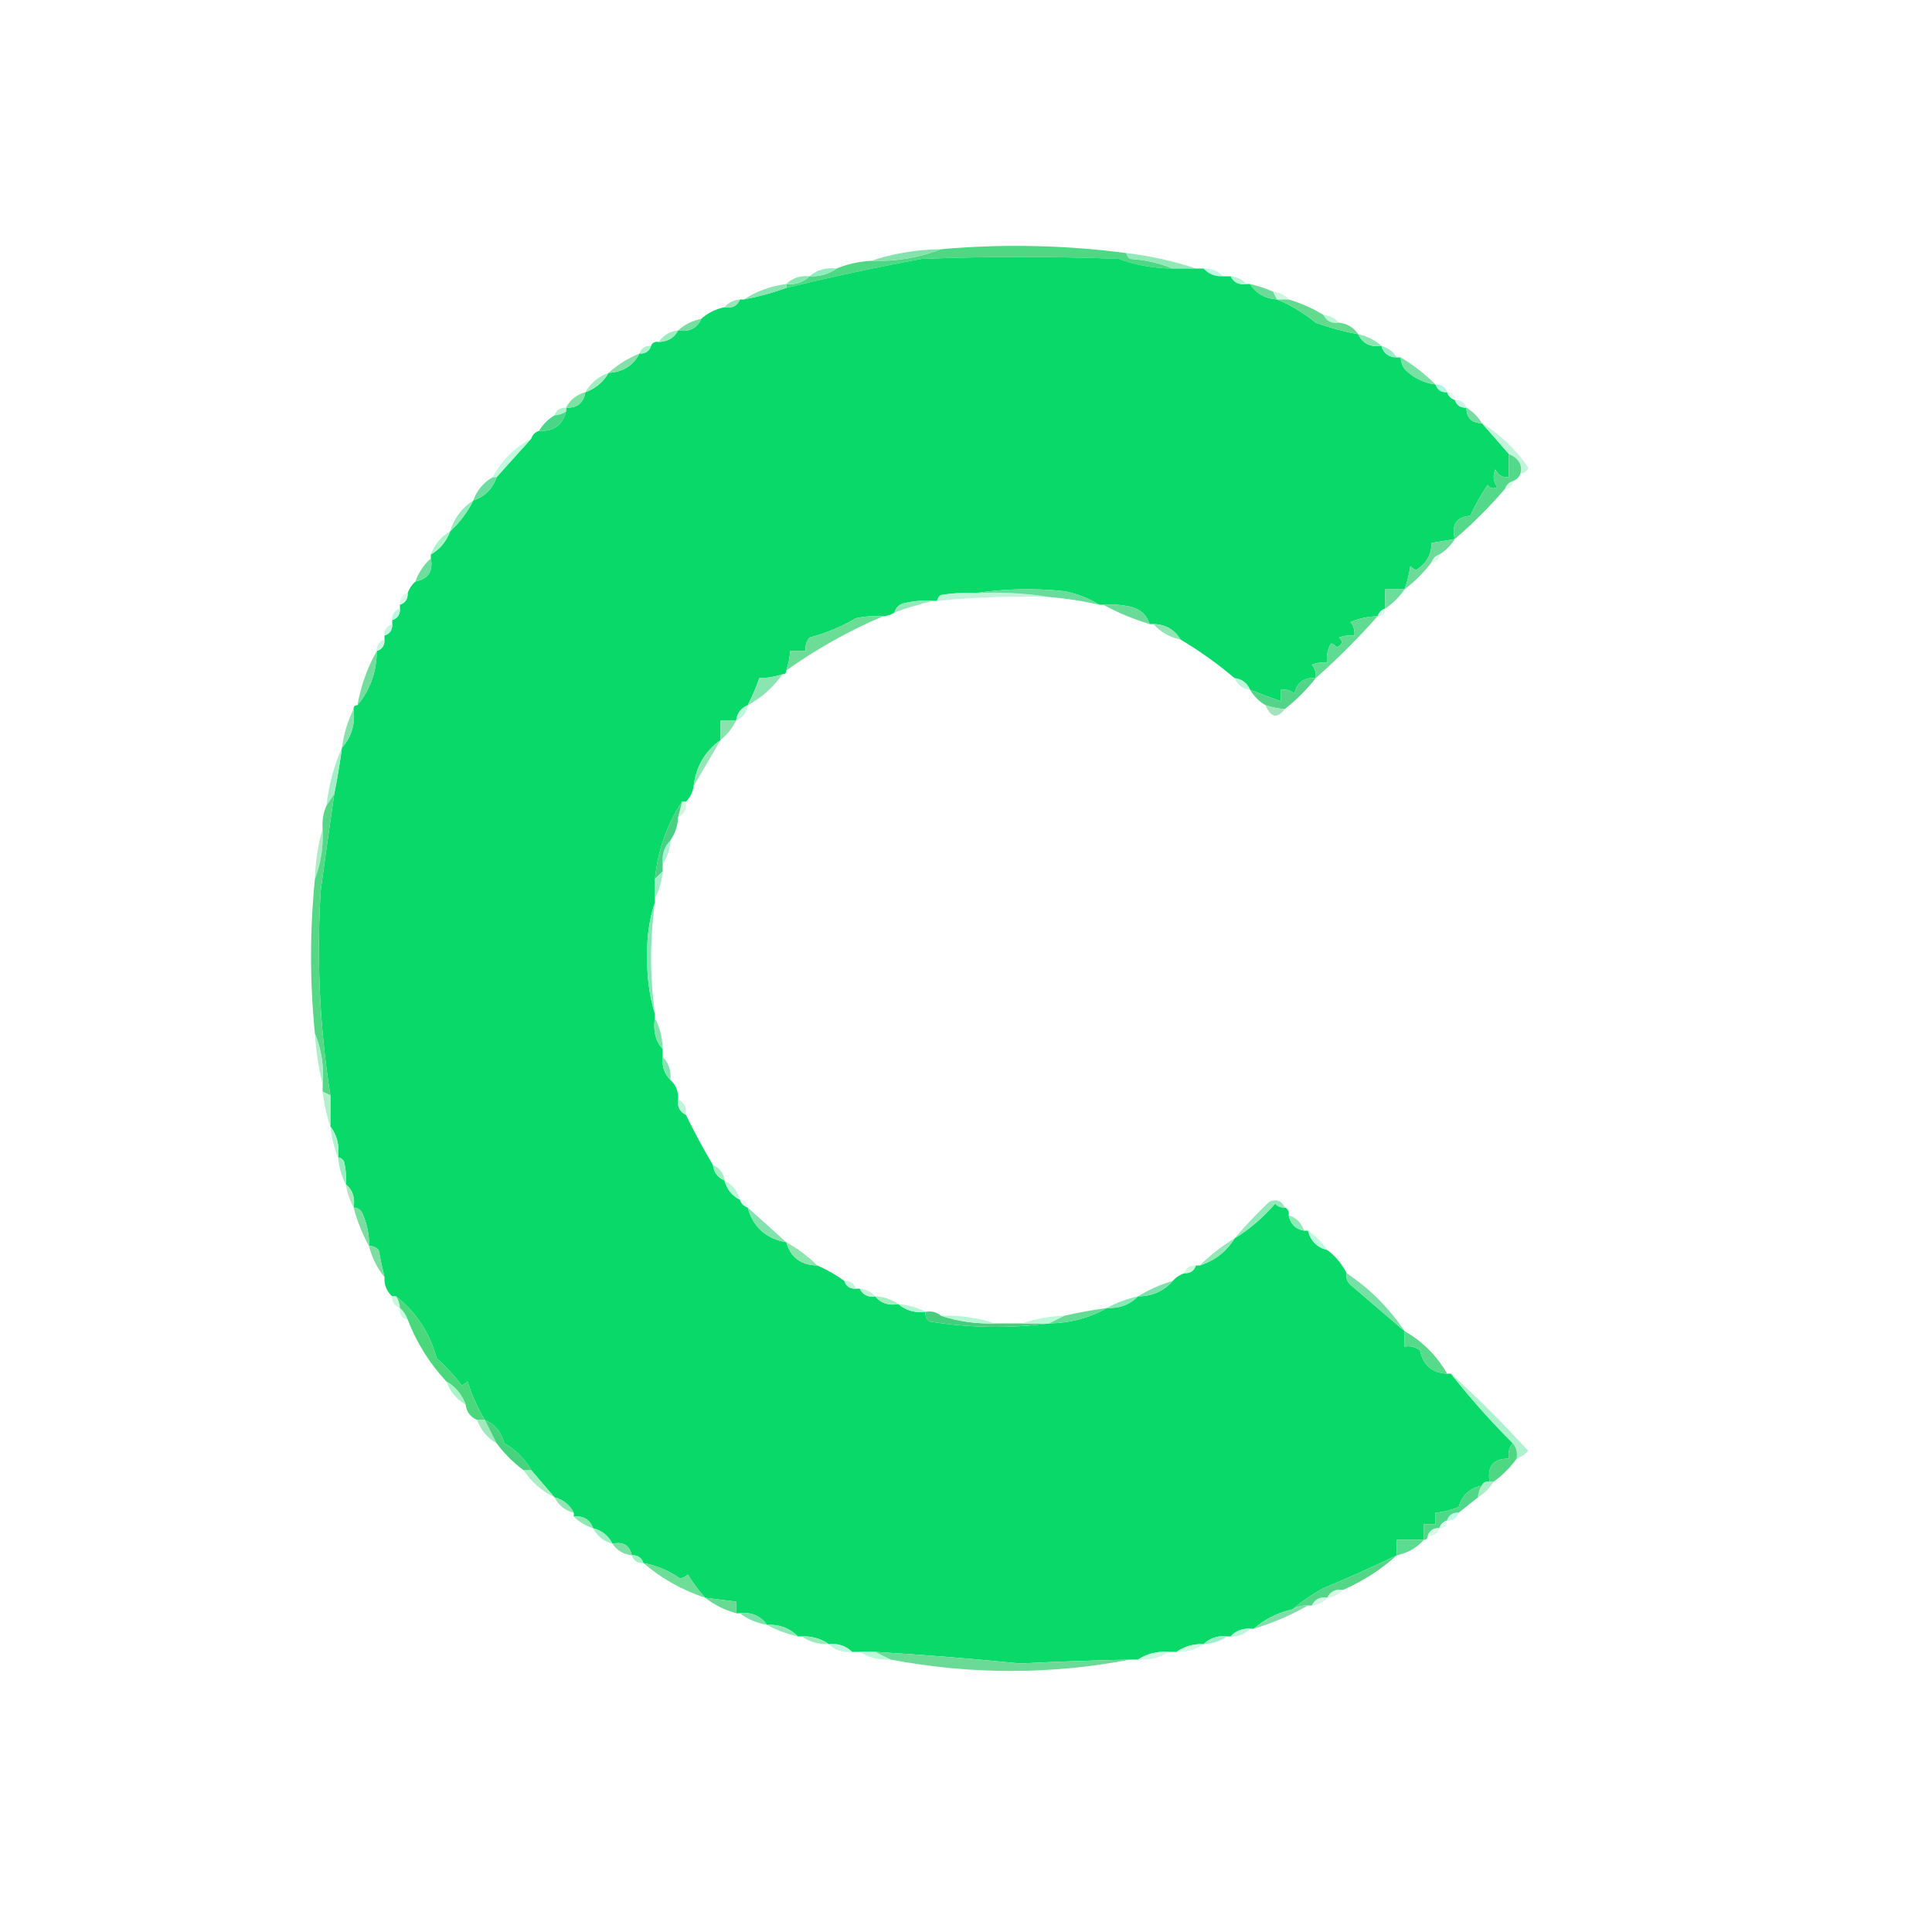
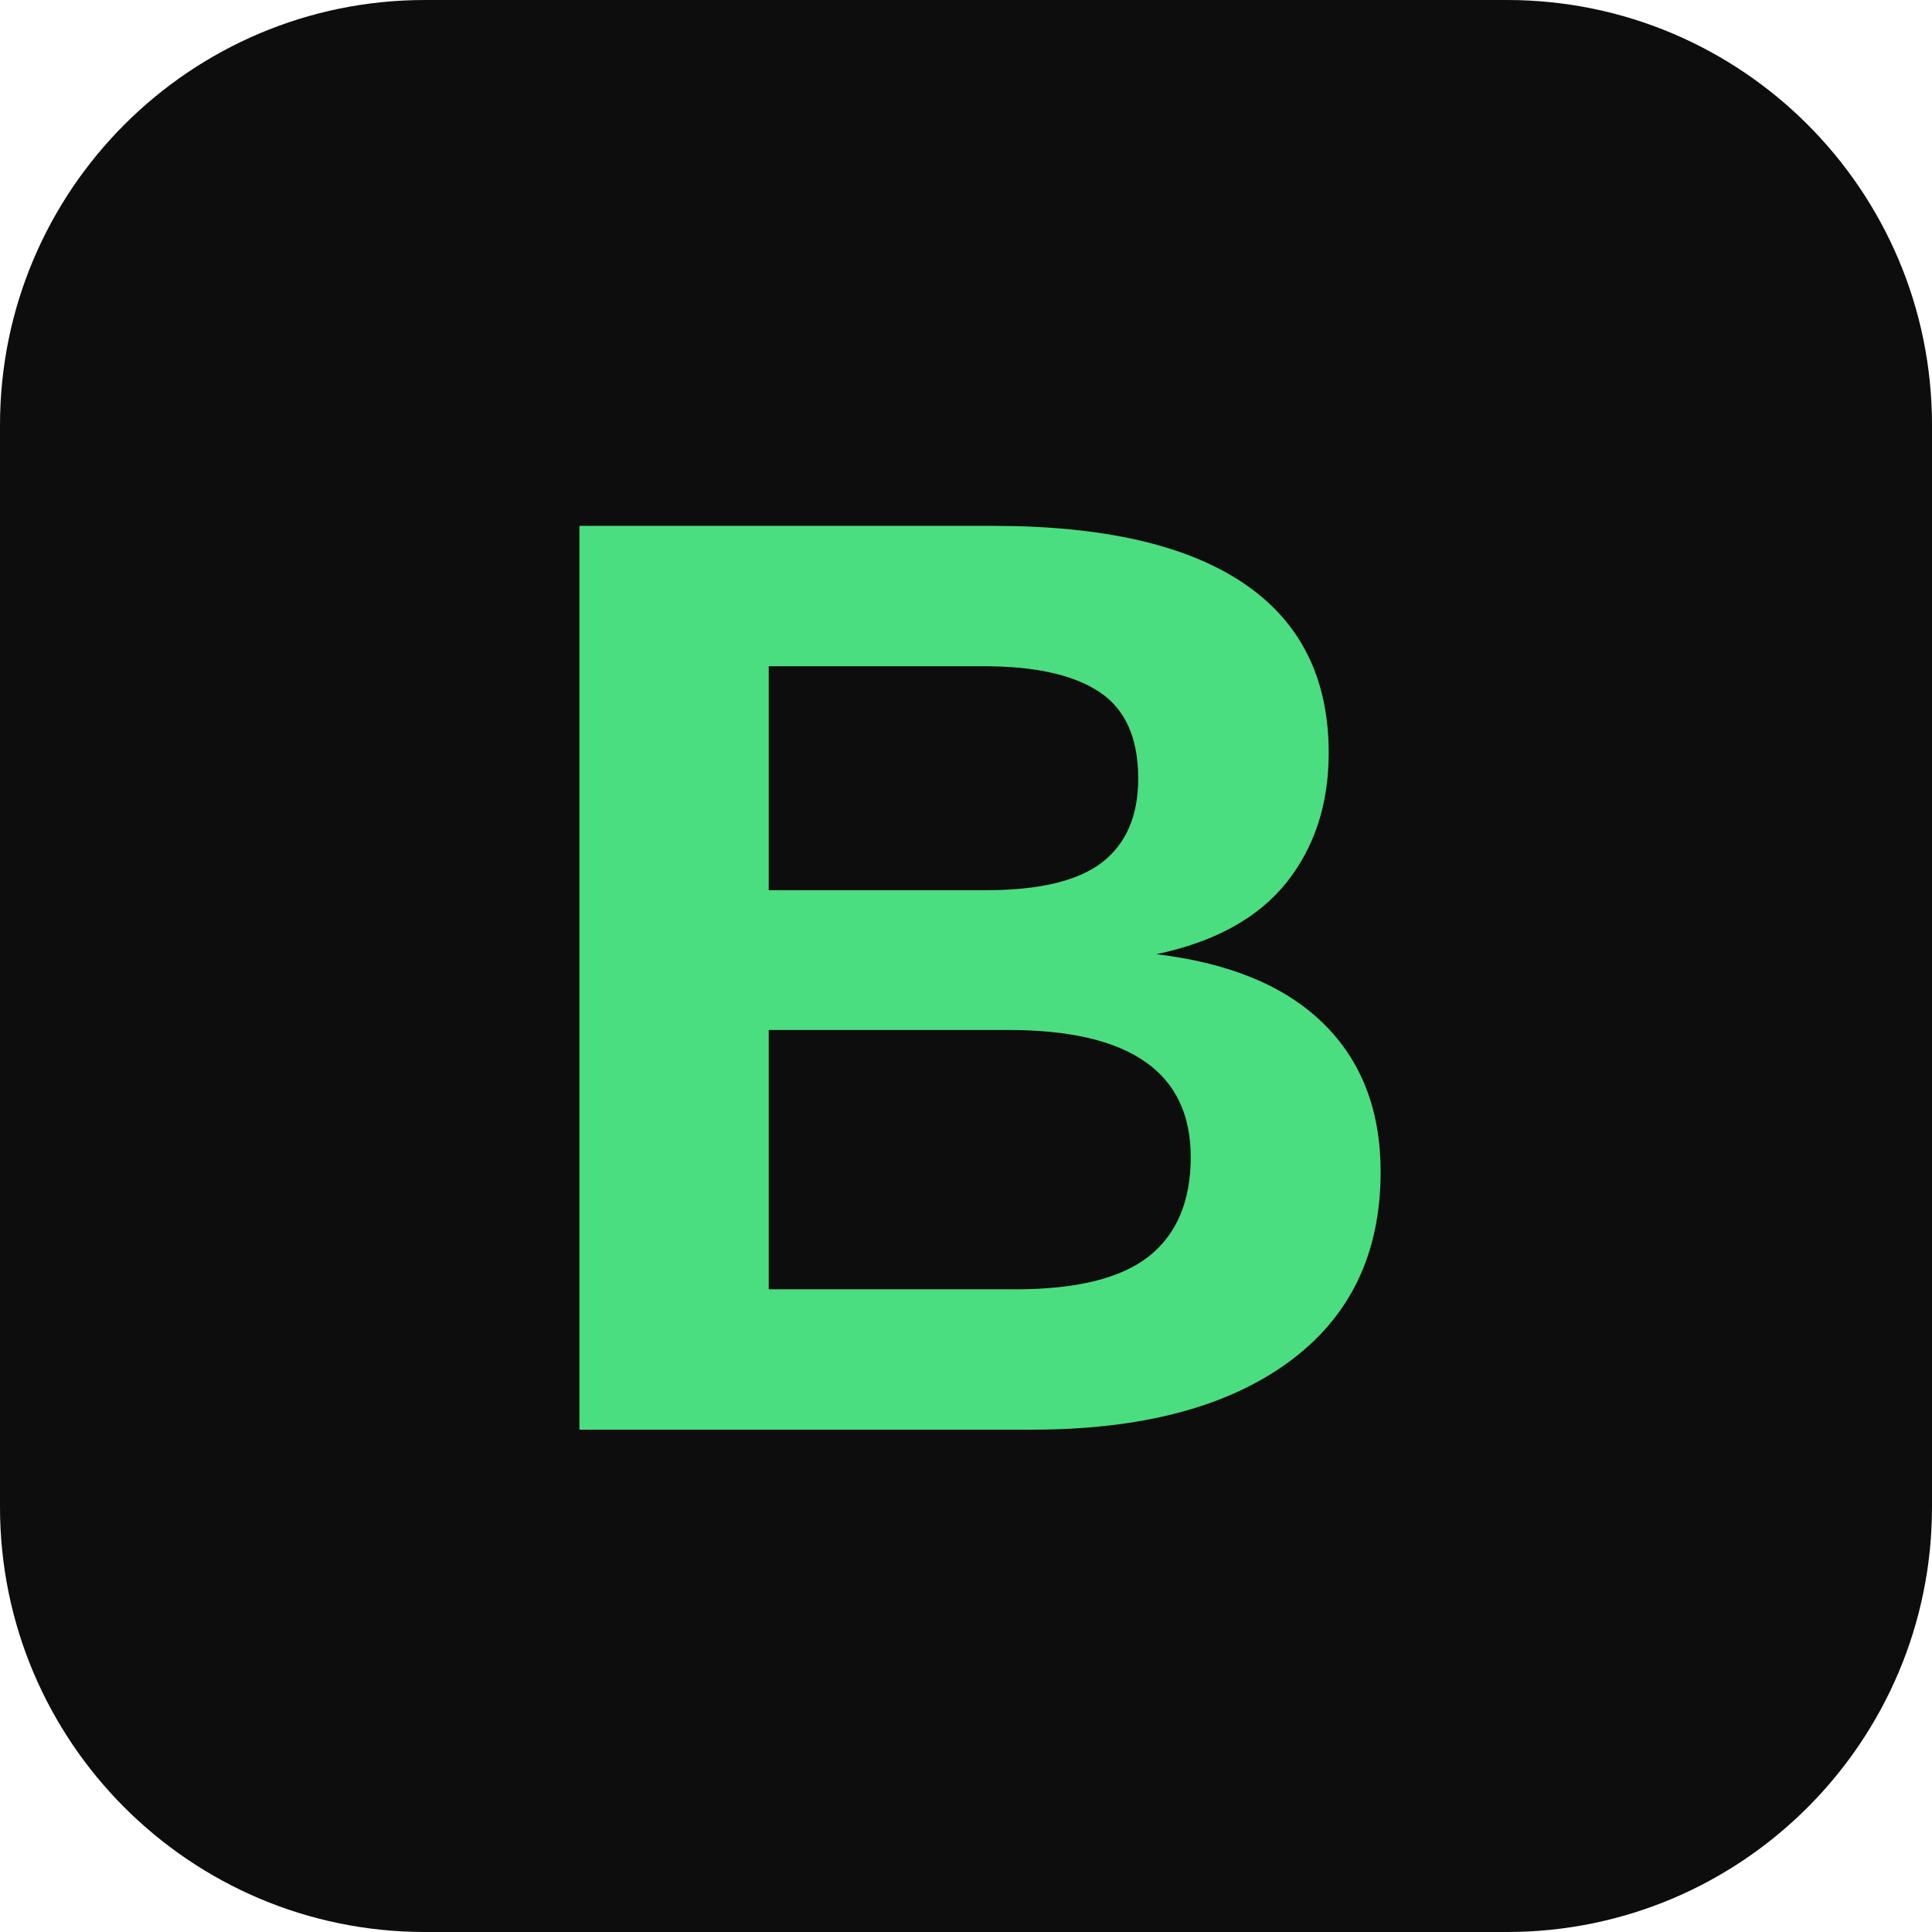
- <svg xmlns="http://www.w3.org/2000/svg" version="1.1" width="500px" height="500px" style="shape-rendering:geometricPrecision; text-rendering:geometricPrecision; image-rendering:optimizeQuality; fill-rule:evenodd; clip-rule:evenodd">
-   <g>
-     <path style="opacity:1" fill="#4ed884" d="M 291.5,65.5 C 291.611,66.117 291.944,66.617 292.5,67C 296.43,67.242 300.097,68.075 303.5,69.5C 298.622,69.448 293.955,68.615 289.5,67C 272.5,66.333 255.5,66.333 238.5,67C 226.749,69.183 215.083,71.683 203.5,74.5C 203.5,74.167 203.5,73.833 203.5,73.5C 205.898,73.741 207.898,73.074 209.5,71.5C 212.152,71.591 214.485,70.924 216.5,69.5C 219.273,68.343 222.273,67.676 225.5,67.5C 231.83,67.703 237.83,66.703 243.5,64.5C 259.581,63.075 275.581,63.408 291.5,65.5 Z" />
-   </g>
-   <g>
-     <path style="opacity:1" fill="#84e2ac" d="M 243.5,64.5 C 237.83,66.703 231.83,67.703 225.5,67.5C 231.223,65.579 237.223,64.579 243.5,64.5 Z" />
-   </g>
-   <g>
-     <path style="opacity:1" fill="#91e9b8" d="M 291.5,65.5 C 297.75,66.232 303.75,67.566 309.5,69.5C 307.5,69.5 305.5,69.5 303.5,69.5C 300.097,68.075 296.43,67.242 292.5,67C 291.944,66.617 291.611,66.117 291.5,65.5 Z" />
-   </g>
-   <g>
-     <path style="opacity:1" fill="#91ecc0" d="M 216.5,69.5 C 214.485,70.924 212.152,71.591 209.5,71.5C 211.438,69.837 213.772,69.171 216.5,69.5 Z" />
-   </g>
-   <g>
-     <path style="opacity:1" fill="#bff9e5" d="M 311.5,69.5 C 313.553,69.402 315.22,70.069 316.5,71.5C 314.447,71.598 312.78,70.931 311.5,69.5 Z" />
-   </g>
-   <g>
-     <path style="opacity:1" fill="#08d968" d="M 303.5,69.5 C 305.5,69.5 307.5,69.5 309.5,69.5C 310.167,69.5 310.833,69.5 311.5,69.5C 312.78,70.931 314.447,71.598 316.5,71.5C 317.167,71.5 317.833,71.5 318.5,71.5C 319.287,73.104 320.62,73.771 322.5,73.5C 322.833,73.5 323.167,73.5 323.5,73.5C 325.046,75.93 327.379,77.264 330.5,77.5C 333.997,78.928 337.33,80.928 340.5,83.5C 344.107,84.808 347.774,85.808 351.5,86.5C 352.68,88.913 354.68,89.913 357.5,89.5C 358.035,91.446 359.368,92.446 361.5,92.5C 361.833,92.5 362.167,92.5 362.5,92.5C 362.539,93.583 362.873,94.583 363.5,95.5C 365.746,97.763 368.413,99.096 371.5,99.5C 371.973,100.906 372.973,101.573 374.5,101.5C 374.833,102.5 375.5,103.167 376.5,103.5C 376.973,104.906 377.973,105.573 379.5,105.5C 379.525,108.179 380.858,109.512 383.5,109.5C 385.782,112.122 388.115,114.788 390.5,117.5C 390.5,119.5 390.5,121.5 390.5,123.5C 388.876,123.64 387.71,122.973 387,121.5C 386.28,123.112 386.446,124.612 387.5,126C 386.551,126.617 385.718,126.451 385,125.5C 383.232,128.08 381.732,130.747 380.5,133.5C 376.932,133.759 375.599,135.759 376.5,139.5C 374.5,139.833 372.5,140.167 370.5,140.5C 370.467,143.543 369.134,145.876 366.5,147.5C 365.914,147.291 365.414,146.957 365,146.5C 364.685,148.586 364.185,150.586 363.5,152.5C 361.833,152.5 360.167,152.5 358.5,152.5C 358.5,154.167 358.5,155.833 358.5,157.5C 357.5,157.833 356.833,158.5 356.5,159.5C 354.073,159.523 351.74,160.023 349.5,161C 350.337,162.011 350.67,163.178 350.5,164.5C 349.127,164.343 347.793,164.51 346.5,165C 347.654,165.914 347.487,166.747 346,167.5C 345.586,167.043 345.086,166.709 344.5,166.5C 343.548,168.045 343.215,169.712 343.5,171.5C 342.127,171.343 340.793,171.51 339.5,172C 340.337,173.011 340.67,174.178 340.5,175.5C 337.495,175.25 335.662,176.583 335,179.5C 333.989,178.663 332.822,178.33 331.5,178.5C 331.5,179.5 331.5,180.5 331.5,181.5C 328.86,180.552 326.193,179.552 323.5,178.5C 322.738,176.738 321.404,175.738 319.5,175.5C 315.088,171.746 310.422,168.413 305.5,165.5C 303.973,162.932 301.639,161.599 298.5,161.5C 298.167,161.5 297.833,161.5 297.5,161.5C 296.781,159.112 295.115,157.612 292.5,157C 290.19,156.503 287.857,156.337 285.5,156.5C 285.167,156.5 284.833,156.5 284.5,156.5C 281.802,154.828 278.802,153.661 275.5,153C 267.655,152.178 259.989,152.344 252.5,153.5C 249.482,153.335 246.482,153.502 243.5,154C 242.944,154.383 242.611,154.883 242.5,155.5C 242.167,155.5 241.833,155.5 241.5,155.5C 239.143,155.337 236.81,155.503 234.5,156C 232.881,156.236 231.881,157.069 231.5,158.5C 230.609,159.11 229.609,159.443 228.5,159.5C 226.143,159.337 223.81,159.503 221.5,160C 217.728,162.22 213.728,163.886 209.5,165C 208.663,166.011 208.33,167.178 208.5,168.5C 207.167,168.5 205.833,168.5 204.5,168.5C 204.371,170.216 204.038,171.883 203.5,173.5C 203.5,174.167 203.167,174.5 202.5,174.5C 200.565,175.15 198.565,175.483 196.5,175.5C 195.684,177.895 194.684,180.229 193.5,182.5C 191.738,183.262 190.738,184.596 190.5,186.5C 189.167,186.5 187.833,186.5 186.5,186.5C 186.5,188.167 186.5,189.833 186.5,191.5C 182.425,194.448 180.092,198.448 179.5,203.5C 179.267,205.062 178.6,206.395 177.5,207.5C 177.167,207.5 176.833,207.5 176.5,207.5C 172.566,213.416 170.233,220.083 169.5,227.5C 169.5,229.167 169.5,230.833 169.5,232.5C 169.5,232.833 169.5,233.167 169.5,233.5C 168.021,237.909 167.354,242.576 167.5,247.5C 167.392,252.745 168.058,257.745 169.5,262.5C 169.5,262.833 169.5,263.167 169.5,263.5C 168.964,266.698 169.631,269.365 171.5,271.5C 171.5,272.167 171.5,272.833 171.5,273.5C 171.259,275.898 171.926,277.898 173.5,279.5C 174.931,280.78 175.598,282.447 175.5,284.5C 175.229,286.38 175.896,287.713 177.5,288.5C 179.642,292.915 181.975,297.248 184.5,301.5C 184.738,303.404 185.738,304.738 187.5,305.5C 188.08,307.749 189.413,309.415 191.5,310.5C 191.833,311.5 192.5,312.167 193.5,312.5C 194.912,317.576 198.245,320.576 203.5,321.5C 204.608,325.404 207.275,327.404 211.5,327.5C 214.032,328.596 216.365,329.929 218.5,331.5C 218.973,332.906 219.973,333.573 221.5,333.5C 221.833,333.5 222.167,333.5 222.5,333.5C 223.287,335.104 224.62,335.771 226.5,335.5C 227.99,337.28 229.99,337.946 232.5,337.5C 234.438,339.163 236.772,339.829 239.5,339.5C 239.414,340.496 239.748,341.329 240.5,342C 250.963,343.682 261.296,343.849 271.5,342.5C 276.95,342.417 281.95,341.084 286.5,338.5C 289.716,338.655 292.383,337.655 294.5,335.5C 298.236,335.459 301.236,334.126 303.5,331.5C 304.29,330.599 305.29,329.932 306.5,329.5C 308.027,329.573 309.027,328.906 309.5,327.5C 309.833,327.5 310.167,327.5 310.5,327.5C 314.428,326.226 317.428,323.893 319.5,320.5C 323.402,318.107 326.902,315.107 330,311.5C 330.671,312.252 331.504,312.586 332.5,312.5C 333.338,312.842 333.672,313.508 333.5,314.5C 333.957,316.773 335.29,318.106 337.5,318.5C 337.833,318.5 338.167,318.5 338.5,318.5C 339.167,321.167 340.833,322.833 343.5,323.5C 345.641,325.122 347.308,327.122 348.5,329.5C 348.281,330.675 348.614,331.675 349.5,332.5C 354.215,336.557 358.882,340.557 363.5,344.5C 363.5,345.833 363.5,347.167 363.5,348.5C 364.978,348.238 366.311,348.571 367.5,349.5C 368.336,353.341 370.669,355.341 374.5,355.5C 374.833,355.5 375.167,355.5 375.5,355.5C 380.44,361.778 385.773,367.778 391.5,373.5C 390.566,374.568 390.232,375.901 390.5,377.5C 386.515,377.44 384.848,379.44 385.5,383.5C 384.508,383.328 383.842,383.662 383.5,384.5C 380.425,385.072 378.425,386.905 377.5,390C 375.564,390.813 373.564,391.313 371.5,391.5C 371.5,392.5 371.5,393.5 371.5,394.5C 370.5,394.5 369.5,394.5 368.5,394.5C 368.5,395.833 368.5,397.167 368.5,398.5C 366.167,398.5 363.833,398.5 361.5,398.5C 361.5,399.833 361.5,401.167 361.5,402.5C 355.306,405.496 348.973,408.33 342.5,411C 339.537,412.628 336.87,414.462 334.5,416.5C 330.678,417.354 327.344,419.021 324.5,421.5C 324.167,421.5 323.833,421.5 323.5,421.5C 321.447,421.402 319.78,422.069 318.5,423.5C 318.167,423.5 317.833,423.5 317.5,423.5C 315.102,423.259 313.102,423.926 311.5,425.5C 308.848,425.41 306.515,426.076 304.5,427.5C 303.833,427.5 303.167,427.5 302.5,427.5C 299.505,427.294 296.838,427.96 294.5,429.5C 293.833,429.5 293.167,429.5 292.5,429.5C 282.997,429.688 273.497,430.021 264,430.5C 251.545,429.247 239.045,428.247 226.5,427.5C 225.167,427.5 223.833,427.5 222.5,427.5C 221.833,427.5 221.167,427.5 220.5,427.5C 218.898,425.926 216.898,425.259 214.5,425.5C 212.485,424.076 210.152,423.41 207.5,423.5C 207.167,423.5 206.833,423.5 206.5,423.5C 204.383,421.345 201.716,420.345 198.5,420.5C 196.824,418.166 194.491,417.166 191.5,417.5C 191.167,417.5 190.833,417.5 190.5,417.5C 190.5,416.5 190.5,415.5 190.5,414.5C 187.833,414.167 185.167,413.833 182.5,413.5C 180.888,411.702 179.388,409.702 178,407.5C 177.439,408.022 176.772,408.355 176,408.5C 173.128,406.487 169.962,405.153 166.5,404.5C 166.027,403.094 165.027,402.427 163.5,402.5C 162.952,399.916 161.285,398.916 158.5,399.5C 157.415,397.413 155.749,396.08 153.5,395.5C 152.656,393.241 150.989,392.241 148.5,392.5C 148.5,392.167 148.5,391.833 148.5,391.5C 147.415,389.413 145.749,388.08 143.5,387.5C 141.5,385.167 139.5,382.833 137.5,380.5C 135.849,377.577 133.516,375.243 130.5,373.5C 129.735,370.574 128.068,368.574 125.5,367.5C 123.597,364.385 122.097,361.052 121,357.5C 120.586,357.957 120.086,358.291 119.5,358.5C 117.53,355.955 115.363,353.621 113,351.5C 111.193,344.896 107.693,339.562 102.5,335.5C 102.167,335.5 101.833,335.5 101.5,335.5C 100.058,334.18 99.391,332.514 99.5,330.5C 98.94,328.199 98.44,325.866 98,323.5C 97.329,322.748 96.496,322.414 95.5,322.5C 95.579,319.729 95.079,317.063 94,314.5C 93.583,313.244 92.75,312.577 91.5,312.5C 91.947,309.99 91.28,307.99 89.5,306.5C 89.662,304.473 89.496,302.473 89,300.5C 88.617,299.944 88.117,299.611 87.5,299.5C 87.889,296.447 87.223,293.78 85.5,291.5C 85.5,288.833 85.5,286.167 85.5,283.5C 82.741,265.968 81.907,248.301 83,230.5C 84.139,222.053 85.306,213.72 86.5,205.5C 87.295,201.524 87.962,197.524 88.5,193.5C 90.976,190.712 91.976,187.378 91.5,183.5C 91.5,182.833 91.833,182.5 92.5,182.5C 95.815,178.514 97.482,173.848 97.5,168.5C 98.906,168.027 99.573,167.027 99.5,165.5C 99.5,165.167 99.5,164.833 99.5,164.5C 100.906,164.027 101.573,163.027 101.5,161.5C 101.5,161.167 101.5,160.833 101.5,160.5C 102.906,160.027 103.573,159.027 103.5,157.5C 103.5,157.167 103.5,156.833 103.5,156.5C 104.906,156.027 105.573,155.027 105.5,153.5C 105.932,152.29 106.599,151.29 107.5,150.5C 110.804,149.856 112.138,147.856 111.5,144.5C 111.5,144.167 111.5,143.833 111.5,143.5C 113.836,142.155 115.503,140.155 116.5,137.5C 118.984,135.2 120.984,132.533 122.5,129.5C 125.5,128.5 127.5,126.5 128.5,123.5C 131.5,120.167 134.5,116.833 137.5,113.5C 137.833,112.5 138.5,111.833 139.5,111.5C 143.21,111.734 145.544,110.067 146.5,106.5C 146.5,106.167 146.5,105.833 146.5,105.5C 149.344,105.657 151.011,104.324 151.5,101.5C 154.089,100.581 156.089,98.914 157.5,96.5C 161.208,96.288 163.874,94.622 165.5,91.5C 167.027,91.573 168.027,90.906 168.5,89.5C 168.842,88.662 169.508,88.328 170.5,88.5C 172.848,88.408 174.514,87.408 175.5,85.5C 178.393,85.969 180.393,84.969 181.5,82.5C 183.181,80.993 185.181,79.993 187.5,79.5C 189.483,79.843 190.817,79.177 191.5,77.5C 191.833,77.5 192.167,77.5 192.5,77.5C 196.237,76.8 199.904,75.8 203.5,74.5C 215.083,71.683 226.749,69.183 238.5,67C 255.5,66.333 272.5,66.333 289.5,67C 293.955,68.615 298.622,69.448 303.5,69.5 Z" />
-   </g>
-   <g>
-     <path style="opacity:1" fill="#87e8b2" d="M 209.5,71.5 C 207.898,73.074 205.898,73.741 203.5,73.5C 205.102,71.926 207.102,71.259 209.5,71.5 Z" />
-   </g>
-   <g>
-     <path style="opacity:1" fill="#b2f6d5" d="M 318.5,71.5 C 320.153,71.66 321.486,72.326 322.5,73.5C 320.62,73.771 319.287,73.104 318.5,71.5 Z" />
-   </g>
-   <g>
-     <path style="opacity:1" fill="#8ae4b2" d="M 203.5,73.5 C 203.5,73.833 203.5,74.167 203.5,74.5C 199.904,75.8 196.237,76.8 192.5,77.5C 195.8,75.358 199.467,74.025 203.5,73.5 Z" />
-   </g>
-   <g>
-     <path style="opacity:1" fill="#6bdc97" d="M 323.5,73.5 C 325.579,73.971 327.579,74.637 329.5,75.5C 329.833,76.167 330.167,76.833 330.5,77.5C 327.379,77.264 325.046,75.93 323.5,73.5 Z" />
-   </g>
-   <g>
-     <path style="opacity:1" fill="#cbf7e0" d="M 329.5,75.5 C 331.153,75.66 332.486,76.326 333.5,77.5C 332.5,77.5 331.5,77.5 330.5,77.5C 330.167,76.833 329.833,76.167 329.5,75.5 Z" />
-   </g>
-   <g>
-     <path style="opacity:1" fill="#99e4b8" d="M 191.5,77.5 C 190.817,79.177 189.483,79.843 187.5,79.5C 188.514,78.326 189.847,77.66 191.5,77.5 Z" />
-   </g>
-   <g>
-     <path style="opacity:1" fill="#bdf5d7" d="M 342.5,81.5 C 344.153,81.66 345.486,82.326 346.5,83.5C 344.62,83.771 343.287,83.104 342.5,81.5 Z" />
-   </g>
-   <g>
-     <path style="opacity:1" fill="#63db8f" d="M 330.5,77.5 C 331.5,77.5 332.5,77.5 333.5,77.5C 336.706,78.454 339.706,79.787 342.5,81.5C 343.287,83.104 344.62,83.771 346.5,83.5C 348.674,83.75 350.341,84.75 351.5,86.5C 347.774,85.808 344.107,84.808 340.5,83.5C 337.33,80.928 333.997,78.928 330.5,77.5 Z" />
-   </g>
-   <g>
-     <path style="opacity:1" fill="#74dfa0" d="M 181.5,82.5 C 180.393,84.969 178.393,85.969 175.5,85.5C 177.181,83.993 179.181,82.993 181.5,82.5 Z" />
-   </g>
-   <g>
-     <path style="opacity:1" fill="#9bedbd" d="M 175.5,85.5 C 174.514,87.408 172.848,88.408 170.5,88.5C 171.659,86.75 173.326,85.75 175.5,85.5 Z" />
-   </g>
-   <g>
-     <path style="opacity:1" fill="#8be6b2" d="M 351.5,86.5 C 353.819,86.993 355.819,87.993 357.5,89.5C 354.68,89.913 352.68,88.913 351.5,86.5 Z" />
-   </g>
-   <g>
-     <path style="opacity:1" fill="#abf1cb" d="M 168.5,89.5 C 168.027,90.906 167.027,91.573 165.5,91.5C 165.973,90.094 166.973,89.427 168.5,89.5 Z" />
-   </g>
-   <g>
-     <path style="opacity:1" fill="#98ecc6" d="M 357.5,89.5 C 359.23,90.026 360.564,91.026 361.5,92.5C 359.368,92.446 358.035,91.446 357.5,89.5 Z" />
-   </g>
-   <g>
-     <path style="opacity:1" fill="#84dfa9" d="M 165.5,91.5 C 163.874,94.622 161.208,96.288 157.5,96.5C 159.84,94.386 162.507,92.719 165.5,91.5 Z" />
-   </g>
-   <g>
-     <path style="opacity:1" fill="#78e1a4" d="M 362.5,92.5 C 365.81,94.482 368.81,96.815 371.5,99.5C 368.413,99.096 365.746,97.763 363.5,95.5C 362.873,94.583 362.539,93.583 362.5,92.5 Z" />
-   </g>
-   <g>
-     <path style="opacity:1" fill="#a1edbf" d="M 157.5,96.5 C 156.089,98.914 154.089,100.581 151.5,101.5C 152.911,99.086 154.911,97.419 157.5,96.5 Z" />
-   </g>
-   <g>
-     <path style="opacity:1" fill="#abf8e3" d="M 371.5,99.5 C 373.027,99.427 374.027,100.094 374.5,101.5C 372.973,101.573 371.973,100.906 371.5,99.5 Z" />
-   </g>
-   <g>
-     <path style="opacity:1" fill="#e2faf0" d="M 374.5,101.5 C 375.833,101.5 376.5,102.167 376.5,103.5C 375.5,103.167 374.833,102.5 374.5,101.5 Z" />
-   </g>
-   <g>
-     <path style="opacity:1" fill="#c7f8e6" d="M 376.5,103.5 C 378.027,103.427 379.027,104.094 379.5,105.5C 377.973,105.573 376.973,104.906 376.5,103.5 Z" />
-   </g>
-   <g>
-     <path style="opacity:1" fill="#7ce1a1" d="M 151.5,101.5 C 151.011,104.324 149.344,105.657 146.5,105.5C 147.539,103.469 149.205,102.136 151.5,101.5 Z" />
-   </g>
-   <g>
-     <path style="opacity:1" fill="#aef4cb" d="M 146.5,105.5 C 146.5,105.833 146.5,106.167 146.5,106.5C 145.609,107.11 144.609,107.443 143.5,107.5C 143.973,106.094 144.973,105.427 146.5,105.5 Z" />
-   </g>
-   <g>
-     <path style="opacity:1" fill="#78dca0" d="M 379.5,105.5 C 381.167,106.5 382.5,107.833 383.5,109.5C 380.858,109.512 379.525,108.179 379.5,105.5 Z" />
-   </g>
-   <g>
-     <path style="opacity:1" fill="#49d686" d="M 146.5,106.5 C 145.544,110.067 143.21,111.734 139.5,111.5C 140.5,109.833 141.833,108.5 143.5,107.5C 144.609,107.443 145.609,107.11 146.5,106.5 Z" />
-   </g>
-   <g>
-     <path style="opacity:1" fill="#c0f5d9" d="M 383.5,109.5 C 388.282,112.447 392.282,116.28 395.5,121C 395.164,122.03 394.497,122.53 393.5,122.5C 394.047,120.288 393.047,118.621 390.5,117.5C 388.115,114.788 385.782,112.122 383.5,109.5 Z" />
-   </g>
-   <g>
-     <path style="opacity:1" fill="#c0f9de" d="M 137.5,113.5 C 134.5,116.833 131.5,120.167 128.5,123.5C 128.167,123.5 127.833,123.5 127.5,123.5C 129.833,119.167 133.167,115.833 137.5,113.5 Z" />
-   </g>
-   <g>
-     <path style="opacity:1" fill="#6ddd9f" d="M 127.5,123.5 C 127.833,123.5 128.167,123.5 128.5,123.5C 127.5,126.5 125.5,128.5 122.5,129.5C 123.419,126.911 125.086,124.911 127.5,123.5 Z" />
-   </g>
-   <g>
-     <path style="opacity:1" fill="#dcfaea" d="M 391.5,124.5 C 391.5,125.833 390.833,126.5 389.5,126.5C 389.833,125.5 390.5,124.833 391.5,124.5 Z" />
-   </g>
-   <g>
-     <path style="opacity:1" fill="#92e9b9" d="M 122.5,129.5 C 120.984,132.533 118.984,135.2 116.5,137.5C 117.529,134.109 119.529,131.443 122.5,129.5 Z" />
-   </g>
-   <g>
-     <path style="opacity:1" fill="#54d98a" d="M 390.5,117.5 C 393.047,118.621 394.047,120.288 393.5,122.5C 393.167,123.5 392.5,124.167 391.5,124.5C 390.5,124.833 389.833,125.5 389.5,126.5C 385.5,131.167 381.167,135.5 376.5,139.5C 375.599,135.759 376.932,133.759 380.5,133.5C 381.732,130.747 383.232,128.08 385,125.5C 385.718,126.451 386.551,126.617 387.5,126C 386.446,124.612 386.28,123.112 387,121.5C 387.71,122.973 388.876,123.64 390.5,123.5C 390.5,121.5 390.5,119.5 390.5,117.5 Z" />
-   </g>
-   <g>
-     <path style="opacity:1" fill="#aaf4ca" d="M 116.5,137.5 C 115.503,140.155 113.836,142.155 111.5,143.5C 112.497,140.845 114.164,138.845 116.5,137.5 Z" />
-   </g>
-   <g>
-     <path style="opacity:1" fill="#dafaed" d="M 372.5,143.5 C 372.5,144.833 371.833,145.5 370.5,145.5C 370.833,144.5 371.5,143.833 372.5,143.5 Z" />
-   </g>
-   <g>
-     <path style="opacity:1" fill="#6dde9d" d="M 111.5,144.5 C 112.138,147.856 110.804,149.856 107.5,150.5C 108.34,148.147 109.674,146.147 111.5,144.5 Z" />
-   </g>
-   <g>
-     <path style="opacity:1" fill="#6cdb99" d="M 376.5,139.5 C 375.5,141.167 374.167,142.5 372.5,143.5C 371.5,143.833 370.833,144.5 370.5,145.5C 368.5,148.167 366.167,150.5 363.5,152.5C 364.185,150.586 364.685,148.586 365,146.5C 365.414,146.957 365.914,147.291 366.5,147.5C 369.134,145.876 370.467,143.543 370.5,140.5C 372.5,140.167 374.5,139.833 376.5,139.5 Z" />
-   </g>
-   <g>
-     <path style="opacity:1" fill="#6edd9c" d="M 363.5,152.5 C 362.215,154.452 360.549,156.118 358.5,157.5C 358.5,155.833 358.5,154.167 358.5,152.5C 360.167,152.5 361.833,152.5 363.5,152.5 Z" />
-   </g>
-   <g>
-     <path style="opacity:1" fill="#c0f4d8" d="M 252.5,153.5 C 259.022,153.177 265.355,153.51 271.5,154.5C 261.781,154.218 252.114,154.551 242.5,155.5C 242.611,154.883 242.944,154.383 243.5,154C 246.482,153.502 249.482,153.335 252.5,153.5 Z" />
-   </g>
-   <g>
-     <path style="opacity:1" fill="#69db9b" d="M 252.5,153.5 C 259.989,152.344 267.655,152.178 275.5,153C 278.802,153.661 281.802,154.828 284.5,156.5C 280.227,155.535 275.894,154.869 271.5,154.5C 265.355,153.51 259.022,153.177 252.5,153.5 Z" />
-   </g>
-   <g>
-     <path style="opacity:1" fill="#d5fae7" d="M 105.5,153.5 C 105.573,155.027 104.906,156.027 103.5,156.5C 103.427,154.973 104.094,153.973 105.5,153.5 Z" />
-   </g>
-   <g>
-     <path style="opacity:1" fill="#94e9ba" d="M 241.5,155.5 C 238.205,156.284 234.871,157.284 231.5,158.5C 231.881,157.069 232.881,156.236 234.5,156C 236.81,155.503 239.143,155.337 241.5,155.5 Z" />
-   </g>
-   <g>
-     <path style="opacity:1" fill="#69da98" d="M 285.5,156.5 C 287.857,156.337 290.19,156.503 292.5,157C 295.115,157.612 296.781,159.112 297.5,161.5C 293.261,160.204 289.261,158.538 285.5,156.5 Z" />
-   </g>
-   <g>
-     <path style="opacity:1" fill="#dafaeb" d="M 358.5,157.5 C 358.5,158.833 357.833,159.5 356.5,159.5C 356.833,158.5 357.5,157.833 358.5,157.5 Z" />
-   </g>
-   <g>
-     <path style="opacity:1" fill="#baf8df" d="M 103.5,157.5 C 103.573,159.027 102.906,160.027 101.5,160.5C 101.427,158.973 102.094,157.973 103.5,157.5 Z" />
-   </g>
-   <g>
-     <path style="opacity:1" fill="#91e5b2" d="M 298.5,161.5 C 301.639,161.599 303.973,162.932 305.5,165.5C 302.669,164.921 300.336,163.588 298.5,161.5 Z" />
-   </g>
-   <g>
-     <path style="opacity:1" fill="#c4f6e1" d="M 101.5,161.5 C 101.573,163.027 100.906,164.027 99.5,164.5C 99.427,162.973 100.094,161.973 101.5,161.5 Z" />
-   </g>
-   <g>
-     <path style="opacity:1" fill="#6bdd97" d="M 228.5,159.5 C 219.738,163.231 211.404,167.897 203.5,173.5C 204.038,171.883 204.371,170.216 204.5,168.5C 205.833,168.5 207.167,168.5 208.5,168.5C 208.33,167.178 208.663,166.011 209.5,165C 213.728,163.886 217.728,162.22 221.5,160C 223.81,159.503 226.143,159.337 228.5,159.5 Z" />
-   </g>
-   <g>
-     <path style="opacity:1" fill="#60db92" d="M 356.5,159.5 C 351.5,165.167 346.167,170.5 340.5,175.5C 340.67,174.178 340.337,173.011 339.5,172C 340.793,171.51 342.127,171.343 343.5,171.5C 343.215,169.712 343.548,168.045 344.5,166.5C 345.086,166.709 345.586,167.043 346,167.5C 347.487,166.747 347.654,165.914 346.5,165C 347.793,164.51 349.127,164.343 350.5,164.5C 350.67,163.178 350.337,162.011 349.5,161C 351.74,160.023 354.073,159.523 356.5,159.5 Z" />
-   </g>
-   <g>
-     <path style="opacity:1" fill="#ccf6e3" d="M 99.5,165.5 C 99.573,167.027 98.906,168.027 97.5,168.5C 97.427,166.973 98.094,165.973 99.5,165.5 Z" />
-   </g>
-   <g>
-     <path style="opacity:1" fill="#72dd9d" d="M 97.5,168.5 C 97.482,173.848 95.815,178.514 92.5,182.5C 93.407,177.439 95.073,172.772 97.5,168.5 Z" />
-   </g>
-   <g>
-     <path style="opacity:1" fill="#8ae6b1" d="M 202.5,174.5 C 200.1,177.903 197.1,180.57 193.5,182.5C 194.684,180.229 195.684,177.895 196.5,175.5C 198.565,175.483 200.565,175.15 202.5,174.5 Z" />
-   </g>
-   <g>
-     <path style="opacity:1" fill="#bdf6db" d="M 319.5,175.5 C 321.404,175.738 322.738,176.738 323.5,178.5C 321.596,178.262 320.262,177.262 319.5,175.5 Z" />
-   </g>
-   <g>
-     <path style="opacity:1" fill="#53d488" d="M 340.5,175.5 C 338.167,178.5 335.5,181.167 332.5,183.5C 330.784,183.371 329.117,183.038 327.5,182.5C 325.833,181.5 324.5,180.167 323.5,178.5C 326.193,179.552 328.86,180.552 331.5,181.5C 331.5,180.5 331.5,179.5 331.5,178.5C 332.822,178.33 333.989,178.663 335,179.5C 335.662,176.583 337.495,175.25 340.5,175.5 Z" />
-   </g>
-   <g>
-     <path style="opacity:1" fill="#a2e4bb" d="M 327.5,182.5 C 329.117,183.038 330.784,183.371 332.5,183.5C 330.543,186.059 328.877,185.726 327.5,182.5 Z" />
-   </g>
-   <g>
-     <path style="opacity:1" fill="#bef8da" d="M 193.5,182.5 C 193.262,184.404 192.262,185.738 190.5,186.5C 190.738,184.596 191.738,183.262 193.5,182.5 Z" />
-   </g>
-   <g>
-     <path style="opacity:1" fill="#8ae3ac" d="M 190.5,186.5 C 189.54,188.461 188.207,190.127 186.5,191.5C 186.5,189.833 186.5,188.167 186.5,186.5C 187.833,186.5 189.167,186.5 190.5,186.5 Z" />
-   </g>
-   <g>
-     <path style="opacity:1" fill="#85e2aa" d="M 91.5,183.5 C 91.976,187.378 90.976,190.712 88.5,193.5C 88.975,189.916 89.975,186.583 91.5,183.5 Z" />
-   </g>
-   <g>
-     <path style="opacity:1" fill="#94e6b7" d="M 186.5,191.5 C 184.154,195.531 181.82,199.531 179.5,203.5C 180.092,198.448 182.425,194.448 186.5,191.5 Z" />
-   </g>
-   <g>
-     <path style="opacity:1" fill="#a5efc8" d="M 88.5,193.5 C 87.962,197.524 87.295,201.524 86.5,205.5C 85.833,206.5 85.167,207.5 84.5,208.5C 85.076,203.191 86.409,198.191 88.5,193.5 Z" />
-   </g>
-   <g>
-     <path style="opacity:1" fill="#d0f8e1" d="M 176.5,207.5 C 176.833,207.5 177.167,207.5 177.5,207.5C 177.771,209.38 177.104,210.713 175.5,211.5C 175.833,210.167 176.167,208.833 176.5,207.5 Z" />
-   </g>
-   <g>
-     <path style="opacity:1" fill="#a9f2d2" d="M 173.5,217.5 C 173.405,219.786 172.738,221.786 171.5,223.5C 171.259,221.102 171.926,219.102 173.5,217.5 Z" />
-   </g>
-   <g>
-     <path style="opacity:1" fill="#abedc6" d="M 83.5,214.5 C 83.72,219.1 83.054,223.433 81.5,227.5C 81.624,222.951 82.291,218.618 83.5,214.5 Z" />
-   </g>
-   <g>
-     <path style="opacity:1" fill="#49d083" d="M 176.5,207.5 C 176.167,208.833 175.833,210.167 175.5,211.5C 175.396,213.703 174.73,215.703 173.5,217.5C 171.926,219.102 171.259,221.102 171.5,223.5C 171.5,224.167 171.5,224.833 171.5,225.5C 170.833,226.167 170.167,226.833 169.5,227.5C 170.233,220.083 172.566,213.416 176.5,207.5 Z" />
-   </g>
-   <g>
-     <path style="opacity:1" fill="#a1edc8" d="M 171.5,225.5 C 171.279,228.067 170.612,230.401 169.5,232.5C 169.5,230.833 169.5,229.167 169.5,227.5C 170.167,226.833 170.833,226.167 171.5,225.5 Z" />
-   </g>
-   <g>
-     <path style="opacity:1" fill="#88e6b6" d="M 169.5,233.5 C 168.167,243.167 168.167,252.833 169.5,262.5C 168.058,257.745 167.392,252.745 167.5,247.5C 167.354,242.576 168.021,237.909 169.5,233.5 Z" />
-   </g>
-   <g>
-     <path style="opacity:1" fill="#54d885" d="M 86.5,205.5 C 85.306,213.72 84.139,222.053 83,230.5C 81.907,248.301 82.741,265.968 85.5,283.5C 84.833,283.167 84.167,282.833 83.5,282.5C 83.5,281.833 83.5,281.167 83.5,280.5C 83.844,275.878 83.177,271.545 81.5,267.5C 80.167,254.167 80.167,240.833 81.5,227.5C 83.054,223.433 83.72,219.1 83.5,214.5C 83.325,212.379 83.659,210.379 84.5,208.5C 85.167,207.5 85.833,206.5 86.5,205.5 Z" />
-   </g>
-   <g>
-     <path style="opacity:1" fill="#80e3ab" d="M 169.5,263.5 C 170.768,265.905 171.435,268.572 171.5,271.5C 169.631,269.365 168.964,266.698 169.5,263.5 Z" />
-   </g>
-   <g>
-     <path style="opacity:1" fill="#acf0cb" d="M 81.5,267.5 C 83.177,271.545 83.844,275.878 83.5,280.5C 82.437,276.361 81.77,272.028 81.5,267.5 Z" />
-   </g>
-   <g>
-     <path style="opacity:1" fill="#83e4b1" d="M 171.5,273.5 C 173.074,275.102 173.741,277.102 173.5,279.5C 171.926,277.898 171.259,275.898 171.5,273.5 Z" />
-   </g>
-   <g>
-     <path style="opacity:1" fill="#c2f4dd" d="M 175.5,284.5 C 177.104,285.287 177.771,286.62 177.5,288.5C 175.896,287.713 175.229,286.38 175.5,284.5 Z" />
-   </g>
-   <g>
-     <path style="opacity:1" fill="#b6f0ca" d="M 83.5,282.5 C 84.167,282.833 84.833,283.167 85.5,283.5C 85.5,286.167 85.5,288.833 85.5,291.5C 84.525,288.689 83.858,285.689 83.5,282.5 Z" />
-   </g>
-   <g>
-     <path style="opacity:1" fill="#aff2ce" d="M 85.5,291.5 C 87.223,293.78 87.889,296.447 87.5,299.5C 86.469,297.039 85.802,294.373 85.5,291.5 Z" />
-   </g>
-   <g>
-     <path style="opacity:1" fill="#99edbe" d="M 87.5,299.5 C 88.117,299.611 88.617,299.944 89,300.5C 89.496,302.473 89.662,304.473 89.5,306.5C 88.388,304.401 87.722,302.067 87.5,299.5 Z" />
-   </g>
-   <g>
-     <path style="opacity:1" fill="#a3edc2" d="M 184.5,301.5 C 186.262,302.262 187.262,303.596 187.5,305.5C 185.738,304.738 184.738,303.404 184.5,301.5 Z" />
-   </g>
-   <g>
-     <path style="opacity:1" fill="#bdf7d9" d="M 187.5,305.5 C 189.587,306.585 190.92,308.251 191.5,310.5C 189.413,309.415 188.08,307.749 187.5,305.5 Z" />
-   </g>
-   <g>
-     <path style="opacity:1" fill="#aaeabe" d="M 89.5,306.5 C 91.28,307.99 91.947,309.99 91.5,312.5C 90.542,310.698 89.875,308.698 89.5,306.5 Z" />
-   </g>
-   <g>
-     <path style="opacity:1" fill="#e0faf3" d="M 191.5,310.5 C 192.833,310.5 193.5,311.167 193.5,312.5C 192.5,312.167 191.833,311.5 191.5,310.5 Z" />
-   </g>
-   <g>
-     <path style="opacity:1" fill="#7adea0" d="M 91.5,312.5 C 92.75,312.577 93.583,313.244 94,314.5C 95.079,317.063 95.579,319.729 95.5,322.5C 93.799,319.414 92.466,316.081 91.5,312.5 Z" />
-   </g>
-   <g>
-     <path style="opacity:1" fill="#8debb8" d="M 333.5,314.5 C 335.5,315.167 336.833,316.5 337.5,318.5C 335.29,318.106 333.957,316.773 333.5,314.5 Z" />
-   </g>
-   <g>
-     <path style="opacity:1" fill="#82e3ac" d="M 193.5,312.5 C 196.859,315.529 200.192,318.529 203.5,321.5C 198.245,320.576 194.912,317.576 193.5,312.5 Z" />
-   </g>
-   <g>
-     <path style="opacity:1" fill="#93e8b9" d="M 332.5,312.5 C 331.504,312.586 330.671,312.252 330,311.5C 326.902,315.107 323.402,318.107 319.5,320.5C 322.296,317.203 325.296,314.036 328.5,311C 330.352,310.227 331.686,310.727 332.5,312.5 Z" />
-   </g>
-   <g>
-     <path style="opacity:1" fill="#bdfadf" d="M 338.5,318.5 C 340.5,319.833 342.167,321.5 343.5,323.5C 340.833,322.833 339.167,321.167 338.5,318.5 Z" />
-   </g>
-   <g>
-     <path style="opacity:1" fill="#93e8b7" d="M 319.5,320.5 C 317.428,323.893 314.428,326.226 310.5,327.5C 313.147,324.87 316.147,322.537 319.5,320.5 Z" />
-   </g>
-   <g>
-     <path style="opacity:1" fill="#7edda0" d="M 95.5,322.5 C 96.496,322.414 97.329,322.748 98,323.5C 98.44,325.866 98.94,328.199 99.5,330.5C 97.612,328.206 96.278,325.539 95.5,322.5 Z" />
-   </g>
-   <g>
-     <path style="opacity:1" fill="#8ce6ac" d="M 203.5,321.5 C 206.473,323.147 209.14,325.147 211.5,327.5C 207.275,327.404 204.608,325.404 203.5,321.5 Z" />
-   </g>
-   <g>
-     <path style="opacity:1" fill="#ccf7de" d="M 309.5,327.5 C 309.027,328.906 308.027,329.573 306.5,329.5C 306.973,328.094 307.973,327.427 309.5,327.5 Z" />
-   </g>
-   <g>
-     <path style="opacity:1" fill="#c0f6db" d="M 218.5,331.5 C 220.027,331.427 221.027,332.094 221.5,333.5C 219.973,333.573 218.973,332.906 218.5,331.5 Z" />
-   </g>
-   <g>
-     <path style="opacity:1" fill="#7ee1a9" d="M 303.5,331.5 C 301.236,334.126 298.236,335.459 294.5,335.5C 297.256,333.796 300.256,332.463 303.5,331.5 Z" />
-   </g>
-   <g>
-     <path style="opacity:1" fill="#bff2d7" d="M 222.5,333.5 C 224.153,333.66 225.486,334.326 226.5,335.5C 224.62,335.771 223.287,335.104 222.5,333.5 Z" />
-   </g>
-   <g>
-     <path style="opacity:1" fill="#77e1a5" d="M 348.5,329.5 C 354.5,333.5 359.5,338.5 363.5,344.5C 358.882,340.557 354.215,336.557 349.5,332.5C 348.614,331.675 348.281,330.675 348.5,329.5 Z" />
-   </g>
-   <g>
-     <path style="opacity:1" fill="#a5eec0" d="M 226.5,335.5 C 228.786,335.595 230.786,336.262 232.5,337.5C 229.99,337.946 227.99,337.28 226.5,335.5 Z" />
-   </g>
-   <g>
-     <path style="opacity:1" fill="#c9f8de" d="M 101.5,335.5 C 101.833,335.5 102.167,335.5 102.5,335.5C 103.11,336.391 103.443,337.391 103.5,338.5C 102.094,338.027 101.427,337.027 101.5,335.5 Z" />
-   </g>
-   <g>
-     <path style="opacity:1" fill="#89e8b6" d="M 294.5,335.5 C 292.383,337.655 289.716,338.655 286.5,338.5C 288.936,337.129 291.603,336.129 294.5,335.5 Z" />
-   </g>
-   <g>
-     <path style="opacity:1" fill="#b1f6d2" d="M 232.5,337.5 C 235.067,337.721 237.401,338.388 239.5,339.5C 236.772,339.829 234.438,339.163 232.5,337.5 Z" />
-   </g>
-   <g>
-     <path style="opacity:1" fill="#cbfae4" d="M 103.5,338.5 C 104.401,339.29 105.068,340.29 105.5,341.5C 103.952,341.179 103.285,340.179 103.5,338.5 Z" />
-   </g>
-   <g>
-     <path style="opacity:1" fill="#46ce7e" d="M 239.5,339.5 C 241.099,339.232 242.432,339.566 243.5,340.5C 247.919,341.972 252.586,342.638 257.5,342.5C 259.833,342.5 262.167,342.5 264.5,342.5C 266.833,342.5 269.167,342.5 271.5,342.5C 261.296,343.849 250.963,343.682 240.5,342C 239.748,341.329 239.414,340.496 239.5,339.5 Z" />
-   </g>
-   <g>
-     <path style="opacity:1" fill="#b5f7d4" d="M 243.5,340.5 C 248.414,340.362 253.081,341.028 257.5,342.5C 252.586,342.638 247.919,341.972 243.5,340.5 Z" />
-   </g>
-   <g>
-     <path style="opacity:1" fill="#bbf8d7" d="M 275.5,340.5 C 274.167,341.167 272.833,341.833 271.5,342.5C 269.167,342.5 266.833,342.5 264.5,342.5C 267.946,341.313 271.613,340.646 275.5,340.5 Z" />
-   </g>
-   <g>
-     <path style="opacity:1" fill="#64dc95" d="M 286.5,338.5 C 281.95,341.084 276.95,342.417 271.5,342.5C 272.833,341.833 274.167,341.167 275.5,340.5C 279.136,339.674 282.803,339.008 286.5,338.5 Z" />
-   </g>
-   <g>
-     <path style="opacity:1" fill="#57da8a" d="M 363.5,344.5 C 368.167,347.167 371.833,350.833 374.5,355.5C 370.669,355.341 368.336,353.341 367.5,349.5C 366.311,348.571 364.978,348.238 363.5,348.5C 363.5,347.167 363.5,345.833 363.5,344.5 Z" />
-   </g>
-   <g>
-     <path style="opacity:1" fill="#adf2cf" d="M 375.5,355.5 C 382.479,361.812 389.146,368.479 395.5,375.5C 394.643,376.425 393.643,377.092 392.5,377.5C 392.768,375.901 392.434,374.568 391.5,373.5C 385.773,367.778 380.44,361.778 375.5,355.5 Z" />
-   </g>
-   <g>
-     <path style="opacity:1" fill="#4bd87d" d="M 102.5,335.5 C 107.693,339.562 111.193,344.896 113,351.5C 115.363,353.621 117.53,355.955 119.5,358.5C 120.086,358.291 120.586,357.957 121,357.5C 122.097,361.052 123.597,364.385 125.5,367.5C 124.833,367.5 124.167,367.5 123.5,367.5C 121.738,366.738 120.738,365.404 120.5,363.5C 119.503,360.845 117.836,358.845 115.5,357.5C 111.169,352.848 107.835,347.514 105.5,341.5C 105.068,340.29 104.401,339.29 103.5,338.5C 103.443,337.391 103.11,336.391 102.5,335.5 Z" />
-   </g>
-   <g>
-     <path style="opacity:1" fill="#aaf4c7" d="M 115.5,357.5 C 117.836,358.845 119.503,360.845 120.5,363.5C 118.164,362.155 116.497,360.155 115.5,357.5 Z" />
-   </g>
-   <g>
-     <path style="opacity:1" fill="#9fe9bd" d="M 123.5,367.5 C 124.167,367.5 124.833,367.5 125.5,367.5C 126.5,369.5 127.5,371.5 128.5,373.5C 126.11,372.109 124.443,370.109 123.5,367.5 Z" />
-   </g>
-   <g>
-     <path style="opacity:1" fill="#47d27e" d="M 125.5,367.5 C 128.068,368.574 129.735,370.574 130.5,373.5C 133.516,375.243 135.849,377.577 137.5,380.5C 136.833,380.5 136.167,380.5 135.5,380.5C 132.833,378.5 130.5,376.167 128.5,373.5C 127.5,371.5 126.5,369.5 125.5,367.5 Z" />
-   </g>
-   <g>
-     <path style="opacity:1" fill="#4ed883" d="M 391.5,373.5 C 392.434,374.568 392.768,375.901 392.5,377.5C 390.833,379.833 388.833,381.833 386.5,383.5C 386.167,383.5 385.833,383.5 385.5,383.5C 384.848,379.44 386.515,377.44 390.5,377.5C 390.232,375.901 390.566,374.568 391.5,373.5 Z" />
-   </g>
-   <g>
-     <path style="opacity:1" fill="#a7eec1" d="M 135.5,380.5 C 136.167,380.5 136.833,380.5 137.5,380.5C 139.5,382.833 141.5,385.167 143.5,387.5C 140.236,385.906 137.569,383.573 135.5,380.5 Z" />
-   </g>
-   <g>
-     <path style="opacity:1" fill="#abedc7" d="M 385.5,383.5 C 385.833,383.5 386.167,383.5 386.5,383.5C 385.5,385.167 384.167,386.5 382.5,387.5C 382.557,386.391 382.89,385.391 383.5,384.5C 383.842,383.662 384.508,383.328 385.5,383.5 Z" />
-   </g>
-   <g>
-     <path style="opacity:1" fill="#90e5b3" d="M 143.5,387.5 C 145.749,388.08 147.415,389.413 148.5,391.5C 146.251,390.92 144.585,389.587 143.5,387.5 Z" />
-   </g>
-   <g>
-     <path style="opacity:1" fill="#51d788" d="M 383.5,384.5 C 382.89,385.391 382.557,386.391 382.5,387.5C 380.858,388.803 379.191,390.136 377.5,391.5C 375.973,391.427 374.973,392.094 374.5,393.5C 373.5,393.833 372.833,394.5 372.5,395.5C 370.973,395.427 369.973,396.094 369.5,397.5C 369.5,398.167 369.167,398.5 368.5,398.5C 368.5,397.167 368.5,395.833 368.5,394.5C 369.5,394.5 370.5,394.5 371.5,394.5C 371.5,393.5 371.5,392.5 371.5,391.5C 373.564,391.313 375.564,390.813 377.5,390C 378.425,386.905 380.425,385.072 383.5,384.5 Z" />
-   </g>
-   <g>
-     <path style="opacity:1" fill="#c0fae9" d="M 377.5,391.5 C 377.027,392.906 376.027,393.573 374.5,393.5C 374.973,392.094 375.973,391.427 377.5,391.5 Z" />
-   </g>
-   <g>
-     <path style="opacity:1" fill="#8ce9b2" d="M 148.5,392.5 C 150.989,392.241 152.656,393.241 153.5,395.5C 151.566,394.89 149.899,393.89 148.5,392.5 Z" />
-   </g>
-   <g>
-     <path style="opacity:1" fill="#ddfaf0" d="M 374.5,393.5 C 374.5,394.833 373.833,395.5 372.5,395.5C 372.833,394.5 373.5,393.833 374.5,393.5 Z" />
-   </g>
-   <g>
-     <path style="opacity:1" fill="#a2eec5" d="M 153.5,395.5 C 155.749,396.08 157.415,397.413 158.5,399.5C 156.251,398.92 154.585,397.587 153.5,395.5 Z" />
-   </g>
-   <g>
-     <path style="opacity:1" fill="#d9f9e4" d="M 372.5,395.5 C 372.027,396.906 371.027,397.573 369.5,397.5C 369.973,396.094 370.973,395.427 372.5,395.5 Z" />
-   </g>
-   <g>
-     <path style="opacity:1" fill="#5cdc90" d="M 368.5,398.5 C 366.664,400.588 364.331,401.921 361.5,402.5C 361.5,401.167 361.5,399.833 361.5,398.5C 363.833,398.5 366.167,398.5 368.5,398.5 Z" />
-   </g>
-   <g>
-     <path style="opacity:1" fill="#7edfa4" d="M 158.5,399.5 C 161.285,398.916 162.952,399.916 163.5,402.5C 161.326,402.25 159.659,401.25 158.5,399.5 Z" />
-   </g>
-   <g>
-     <path style="opacity:1" fill="#9ff3c1" d="M 163.5,402.5 C 165.027,402.427 166.027,403.094 166.5,404.5C 164.973,404.573 163.973,403.906 163.5,402.5 Z" />
-   </g>
-   <g>
-     <path style="opacity:1" fill="#6ddd98" d="M 166.5,404.5 C 169.962,405.153 173.128,406.487 176,408.5C 176.772,408.355 177.439,408.022 178,407.5C 179.388,409.702 180.888,411.702 182.5,413.5C 176.501,411.505 171.168,408.505 166.5,404.5 Z" />
-   </g>
-   <g>
-     <path style="opacity:1" fill="#53d687" d="M 361.5,402.5 C 357.44,406.185 352.773,409.185 347.5,411.5C 345.62,411.229 344.287,411.896 343.5,413.5C 341.62,413.229 340.287,413.896 339.5,415.5C 339.167,415.5 338.833,415.5 338.5,415.5C 337.041,415.433 335.708,415.766 334.5,416.5C 336.87,414.462 339.537,412.628 342.5,411C 348.973,408.33 355.306,405.496 361.5,402.5 Z" />
-   </g>
-   <g>
-     <path style="opacity:1" fill="#d6f8e5" d="M 347.5,411.5 C 346.486,412.674 345.153,413.34 343.5,413.5C 344.287,411.896 345.62,411.229 347.5,411.5 Z" />
-   </g>
-   <g>
-     <path style="opacity:1" fill="#67db93" d="M 182.5,413.5 C 185.167,413.833 187.833,414.167 190.5,414.5C 190.5,415.5 190.5,416.5 190.5,417.5C 187.515,416.674 184.849,415.341 182.5,413.5 Z" />
-   </g>
-   <g>
-     <path style="opacity:1" fill="#d1f8e5" d="M 343.5,413.5 C 342.486,414.674 341.153,415.34 339.5,415.5C 340.287,413.896 341.62,413.229 343.5,413.5 Z" />
-   </g>
-   <g>
-     <path style="opacity:1" fill="#7fdea7" d="M 338.5,415.5 C 334.134,418.012 329.467,420.012 324.5,421.5C 327.344,419.021 330.678,417.354 334.5,416.5C 335.708,415.766 337.041,415.433 338.5,415.5 Z" />
-   </g>
-   <g>
-     <path style="opacity:1" fill="#7ce1a9" d="M 191.5,417.5 C 194.491,417.166 196.824,418.166 198.5,420.5C 195.843,420.065 193.509,419.065 191.5,417.5 Z" />
-   </g>
-   <g>
-     <path style="opacity:1" fill="#90e7b7" d="M 198.5,420.5 C 201.716,420.345 204.383,421.345 206.5,423.5C 203.603,422.871 200.936,421.871 198.5,420.5 Z" />
-   </g>
-   <g>
-     <path style="opacity:1" fill="#baf8d9" d="M 323.5,421.5 C 322.22,422.931 320.553,423.598 318.5,423.5C 319.78,422.069 321.447,421.402 323.5,421.5 Z" />
-   </g>
-   <g>
-     <path style="opacity:1" fill="#9aebbc" d="M 207.5,423.5 C 210.152,423.41 212.485,424.076 214.5,425.5C 211.848,425.59 209.515,424.924 207.5,423.5 Z" />
-   </g>
-   <g>
-     <path style="opacity:1" fill="#9eefcc" d="M 317.5,423.5 C 315.786,424.738 313.786,425.405 311.5,425.5C 313.102,423.926 315.102,423.259 317.5,423.5 Z" />
-   </g>
-   <g>
-     <path style="opacity:1" fill="#c0f5e0" d="M 214.5,425.5 C 216.898,425.259 218.898,425.926 220.5,427.5C 218.102,427.741 216.102,427.074 214.5,425.5 Z" />
-   </g>
-   <g>
-     <path style="opacity:1" fill="#d0f9e1" d="M 311.5,425.5 C 309.485,426.924 307.152,427.59 304.5,427.5C 306.515,426.076 308.848,425.41 311.5,425.5 Z" />
-   </g>
-   <g>
-     <path style="opacity:1" fill="#bff7db" d="M 222.5,427.5 C 223.833,427.5 225.167,427.5 226.5,427.5C 227.833,428.167 229.167,428.833 230.5,429.5C 227.505,429.706 224.838,429.04 222.5,427.5 Z" />
-   </g>
-   <g>
-     <path style="opacity:1" fill="#d1f7e6" d="M 302.5,427.5 C 300.162,429.04 297.495,429.706 294.5,429.5C 296.838,427.96 299.505,427.294 302.5,427.5 Z" />
-   </g>
-   <g>
-     <path style="opacity:1" fill="#6bda97" d="M 226.5,427.5 C 239.045,428.247 251.545,429.247 264,430.5C 273.497,430.021 282.997,429.688 292.5,429.5C 271.964,433.424 251.297,433.424 230.5,429.5C 229.167,428.833 227.833,428.167 226.5,427.5 Z" />
-   </g>
+ <svg xmlns="http://www.w3.org/2000/svg" viewBox="0 0 100 100">
+   <rect width="100" height="100" rx="22" fill="#0D0D0D" />
+   <text x="50" y="74" text-anchor="middle" font-family="-apple-system, BlinkMacSystemFont, 'Helvetica Neue', Arial, sans-serif" font-weight="800" font-size="68" fill="#4ADE80">B</text>
</svg>
